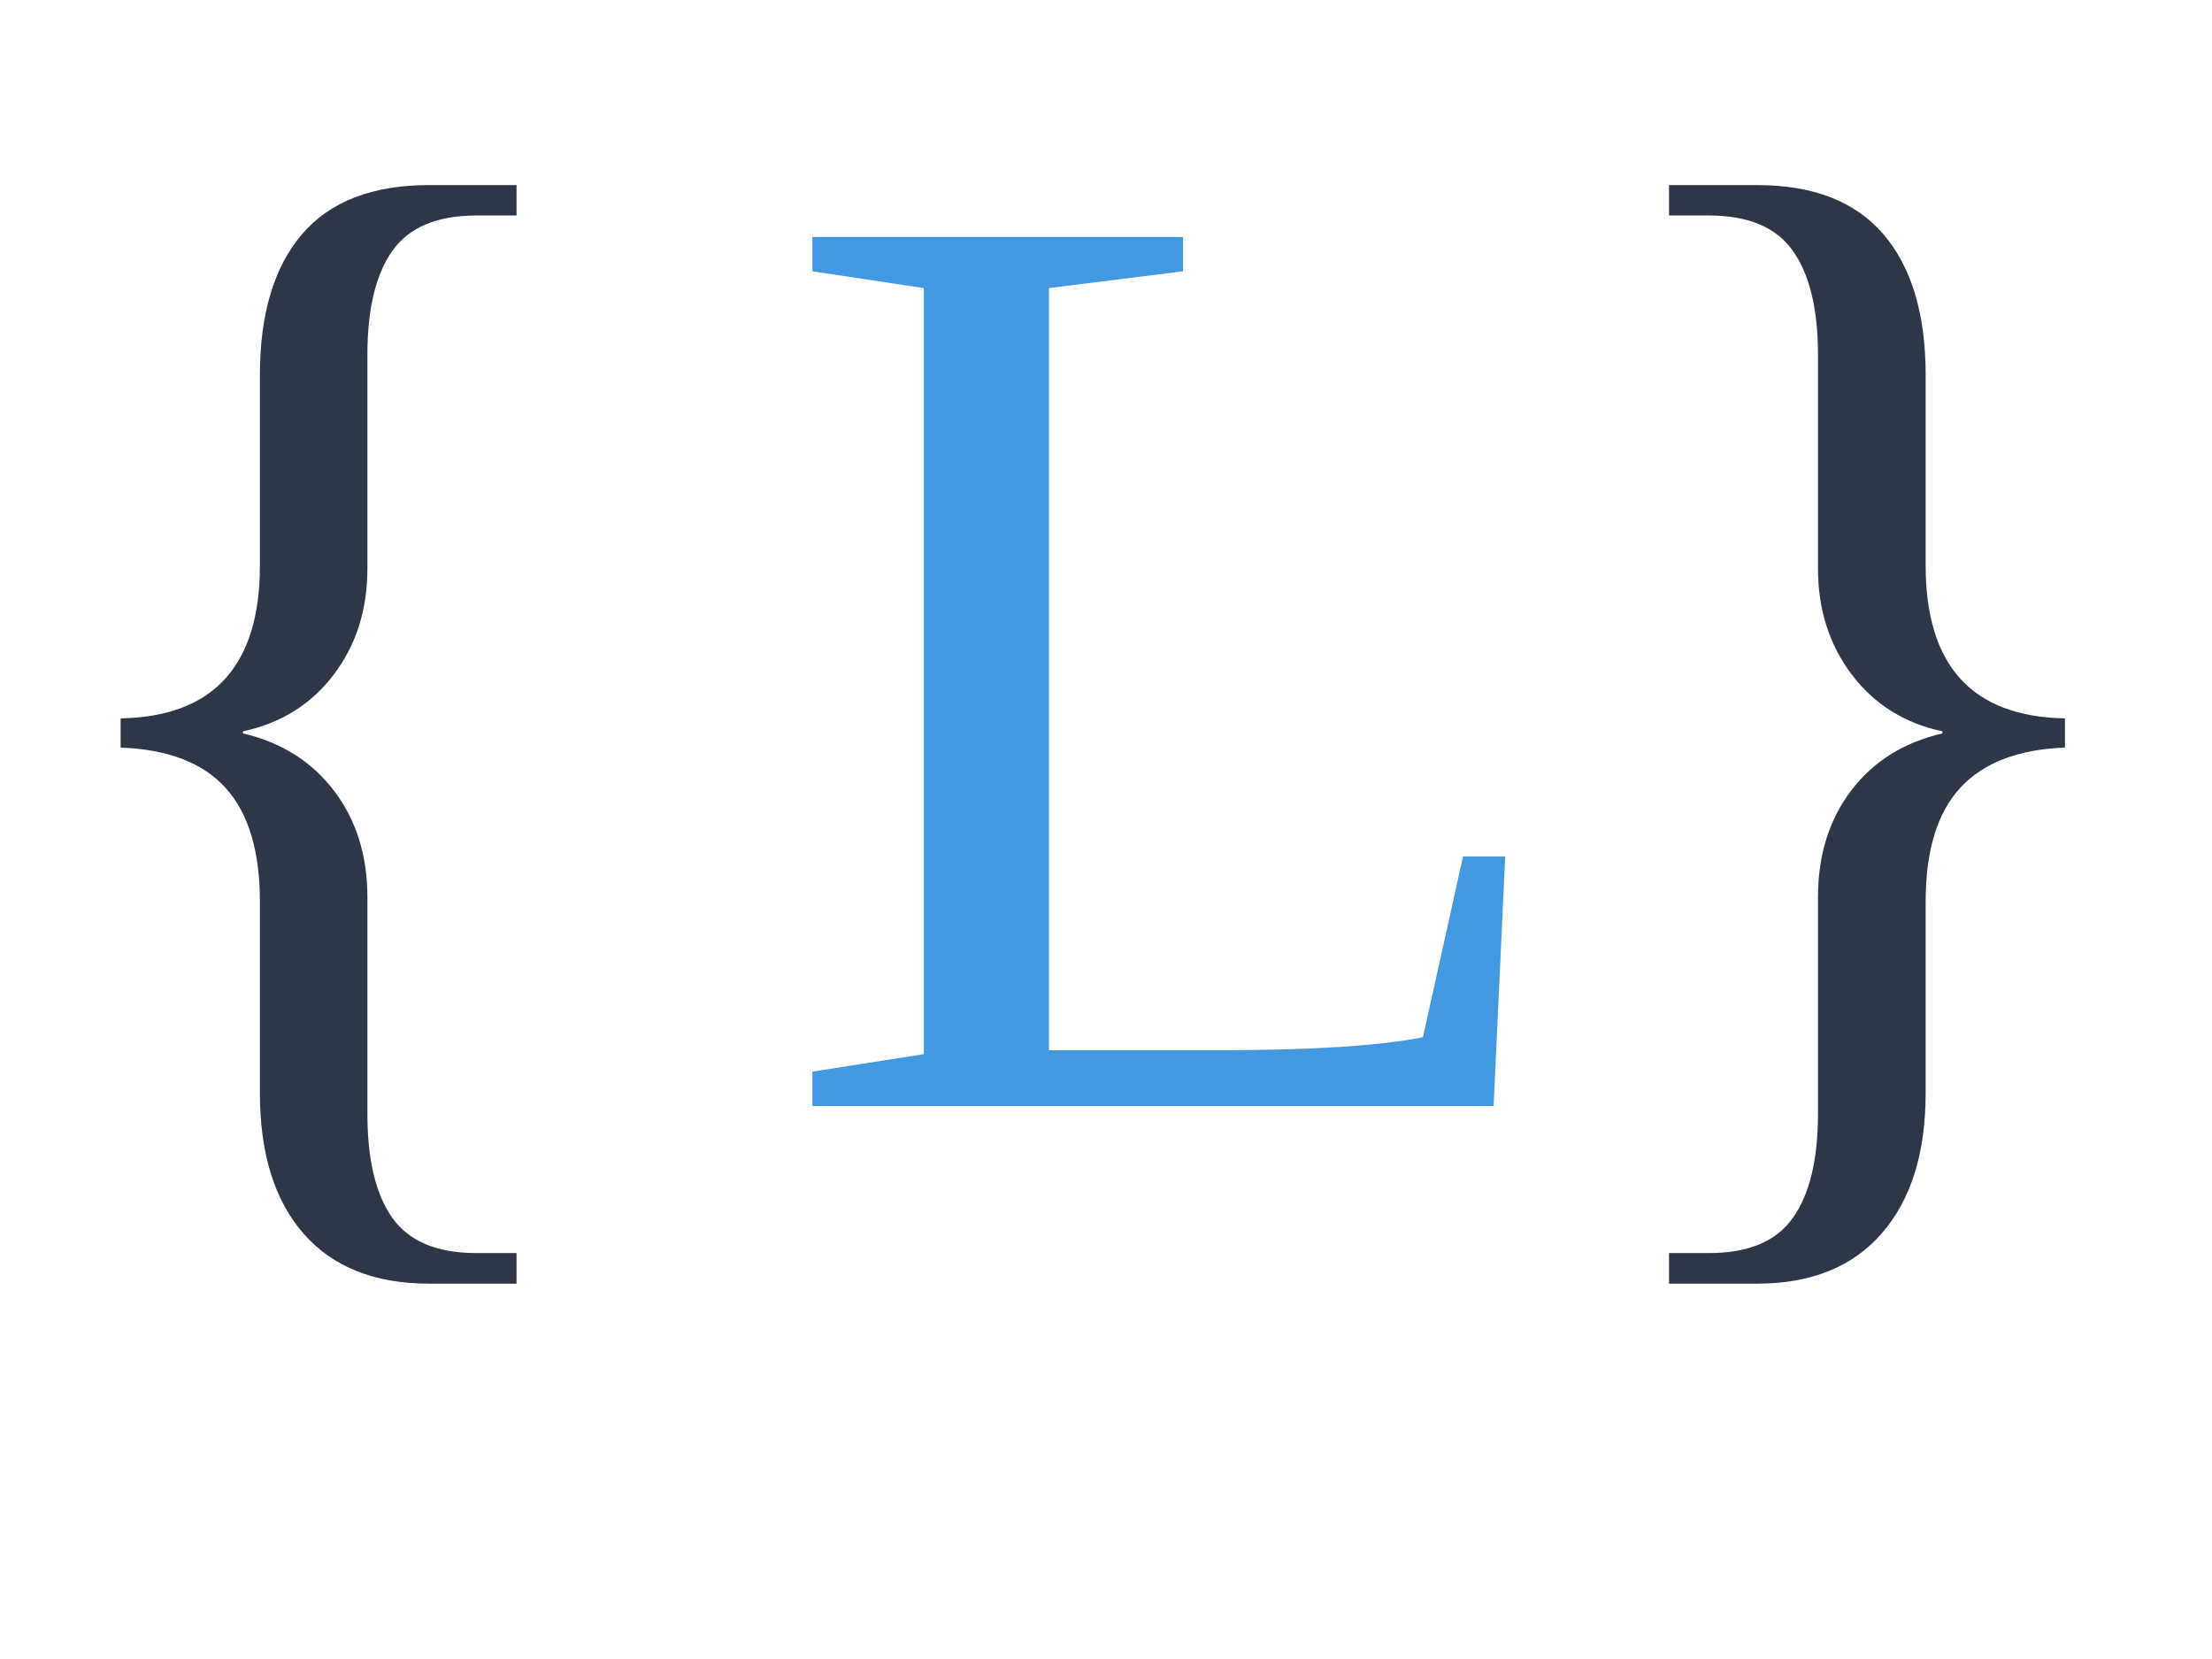
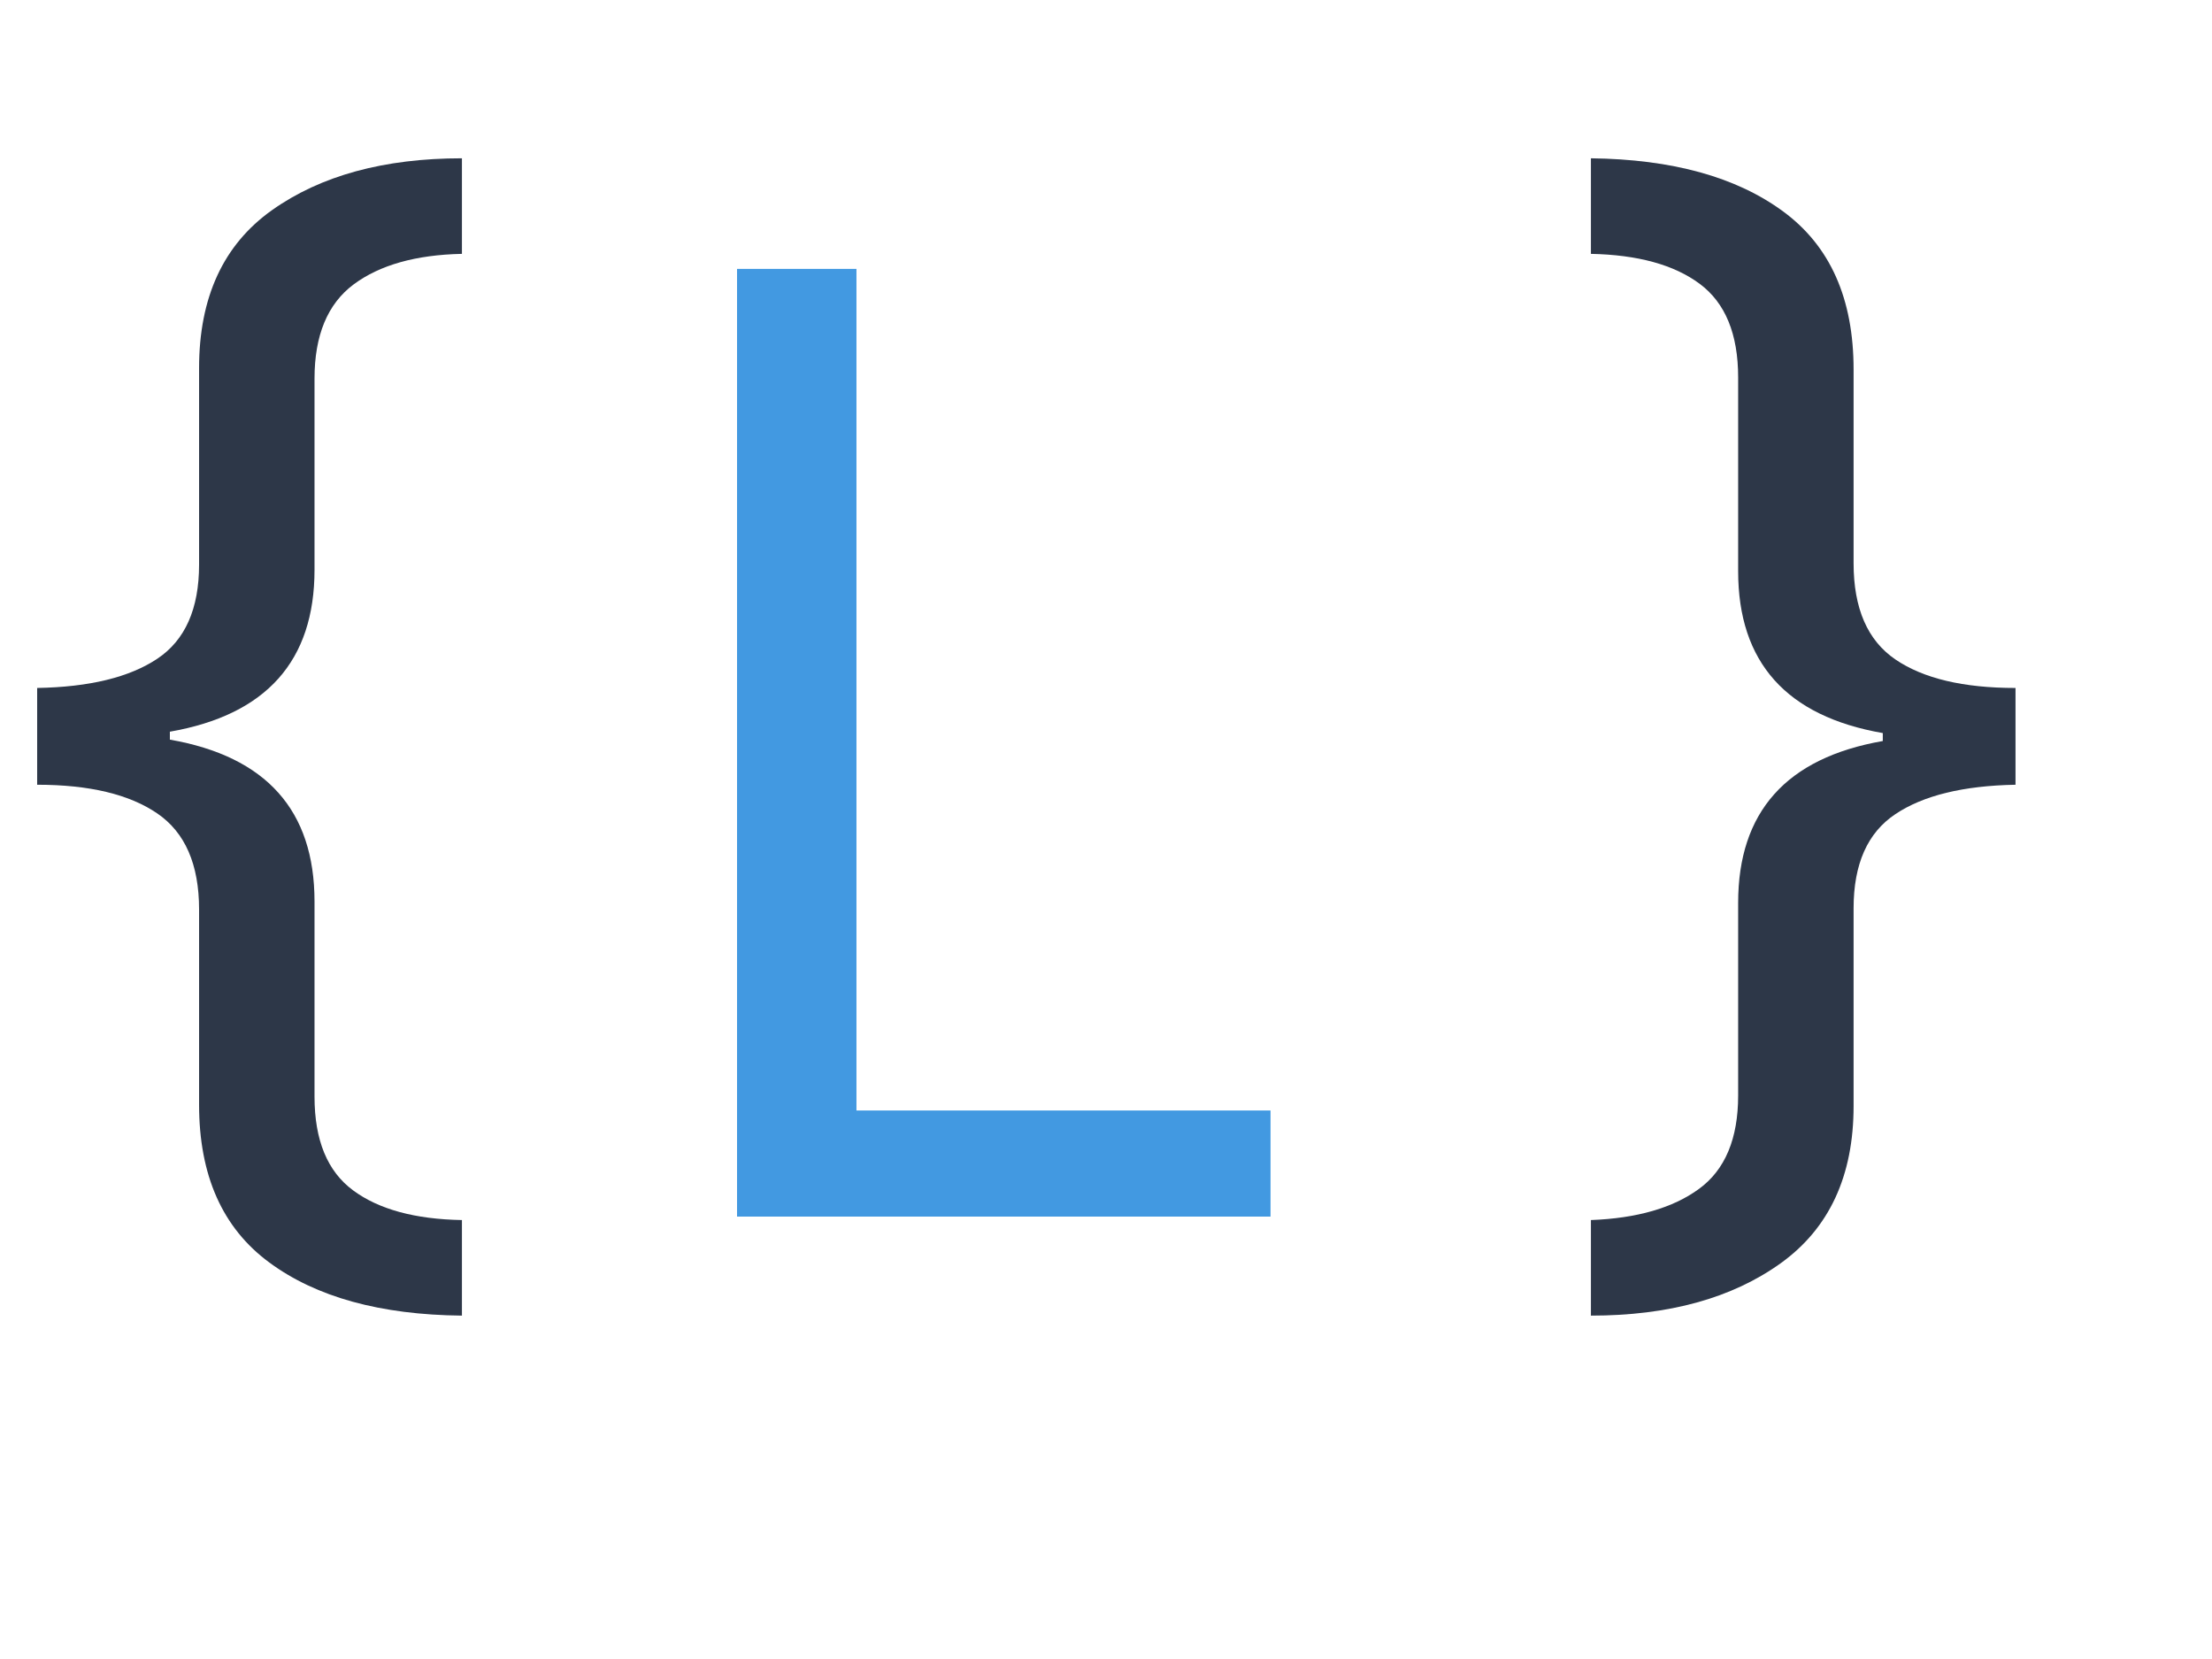
<svg xmlns="http://www.w3.org/2000/svg" viewBox="0 0 200 150">
  <rect width="200" height="150" fill="transparent" />
-   <text x="0" y="100" font-size="120" fill="#2D3748">{</text>
-   <text x="70" y="100" font-size="120" fill="#4299E1">L</text>
-   <text x="140" y="100" font-size="120" fill="#2D3748">}</text>
+   <text x="0" y="100" font-size="120" fill="#2D3748" font-family="sans-serif">{</text>
+   <text x="55" y="110" font-size="120" fill="#4299E1" font-family="sans-serif">L</text>
+   <text x="140" y="100" font-size="120" fill="#2D3748" font-family="sans-serif">}</text>
</svg>
